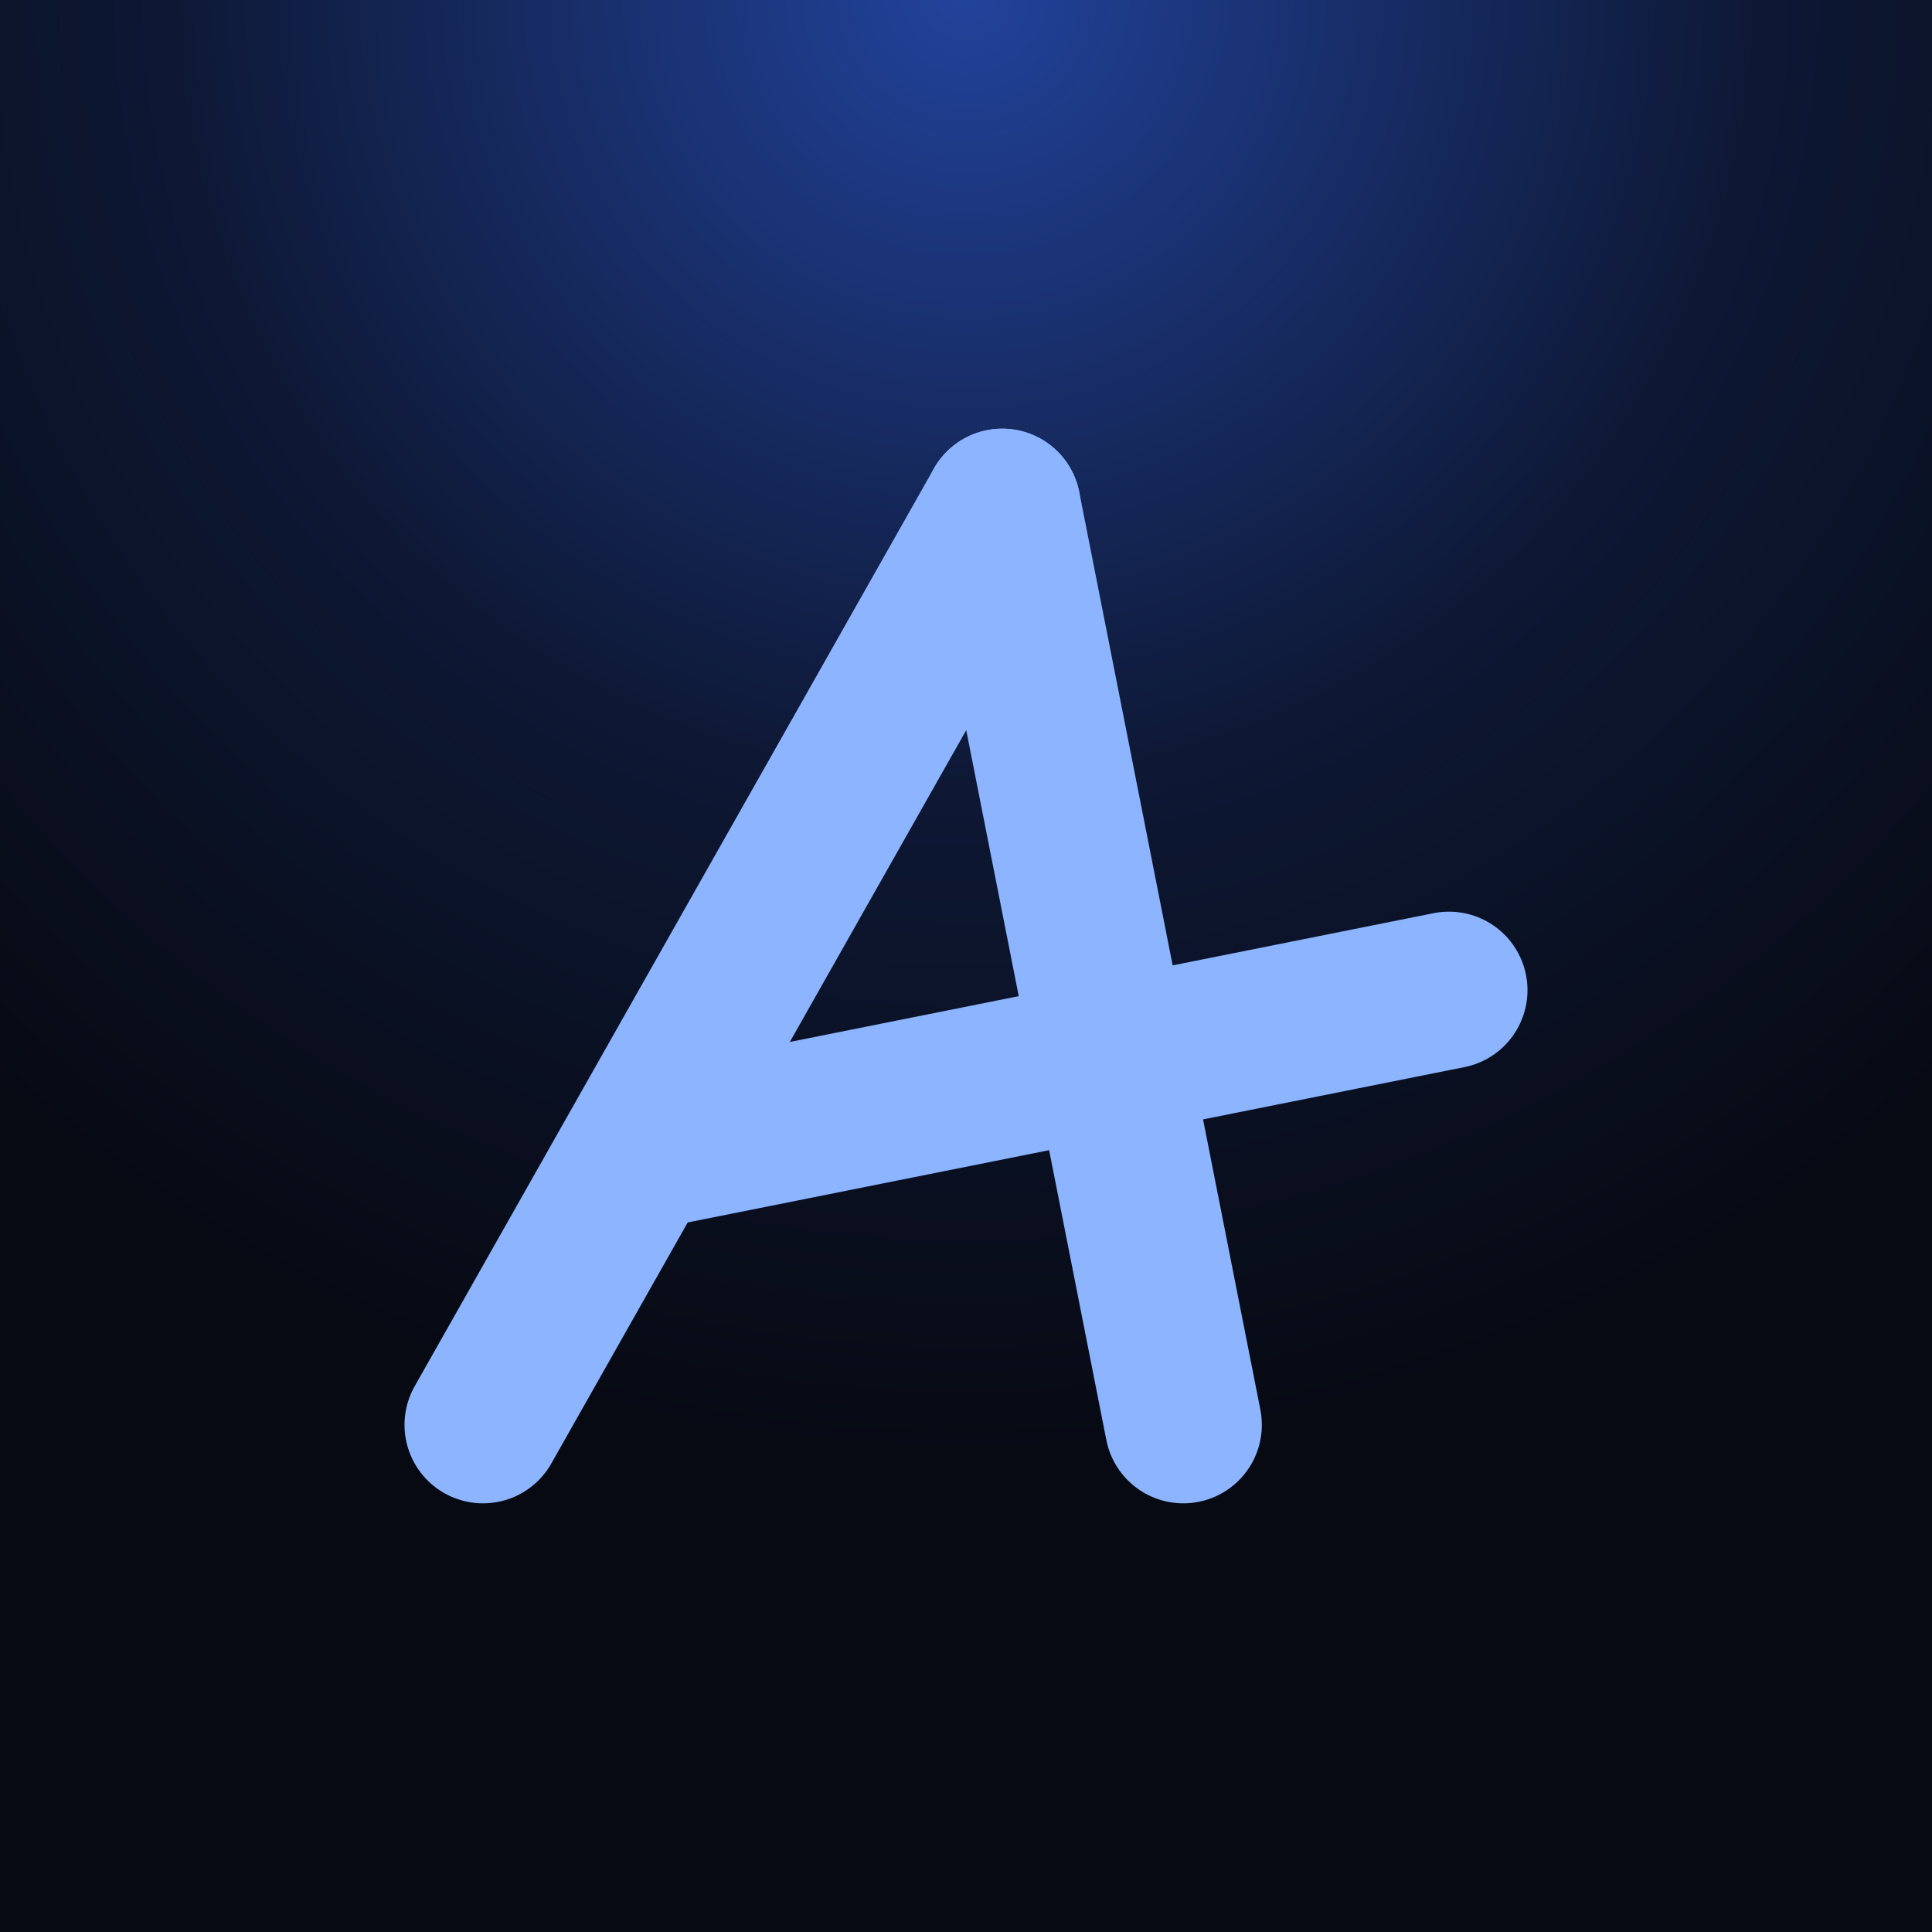
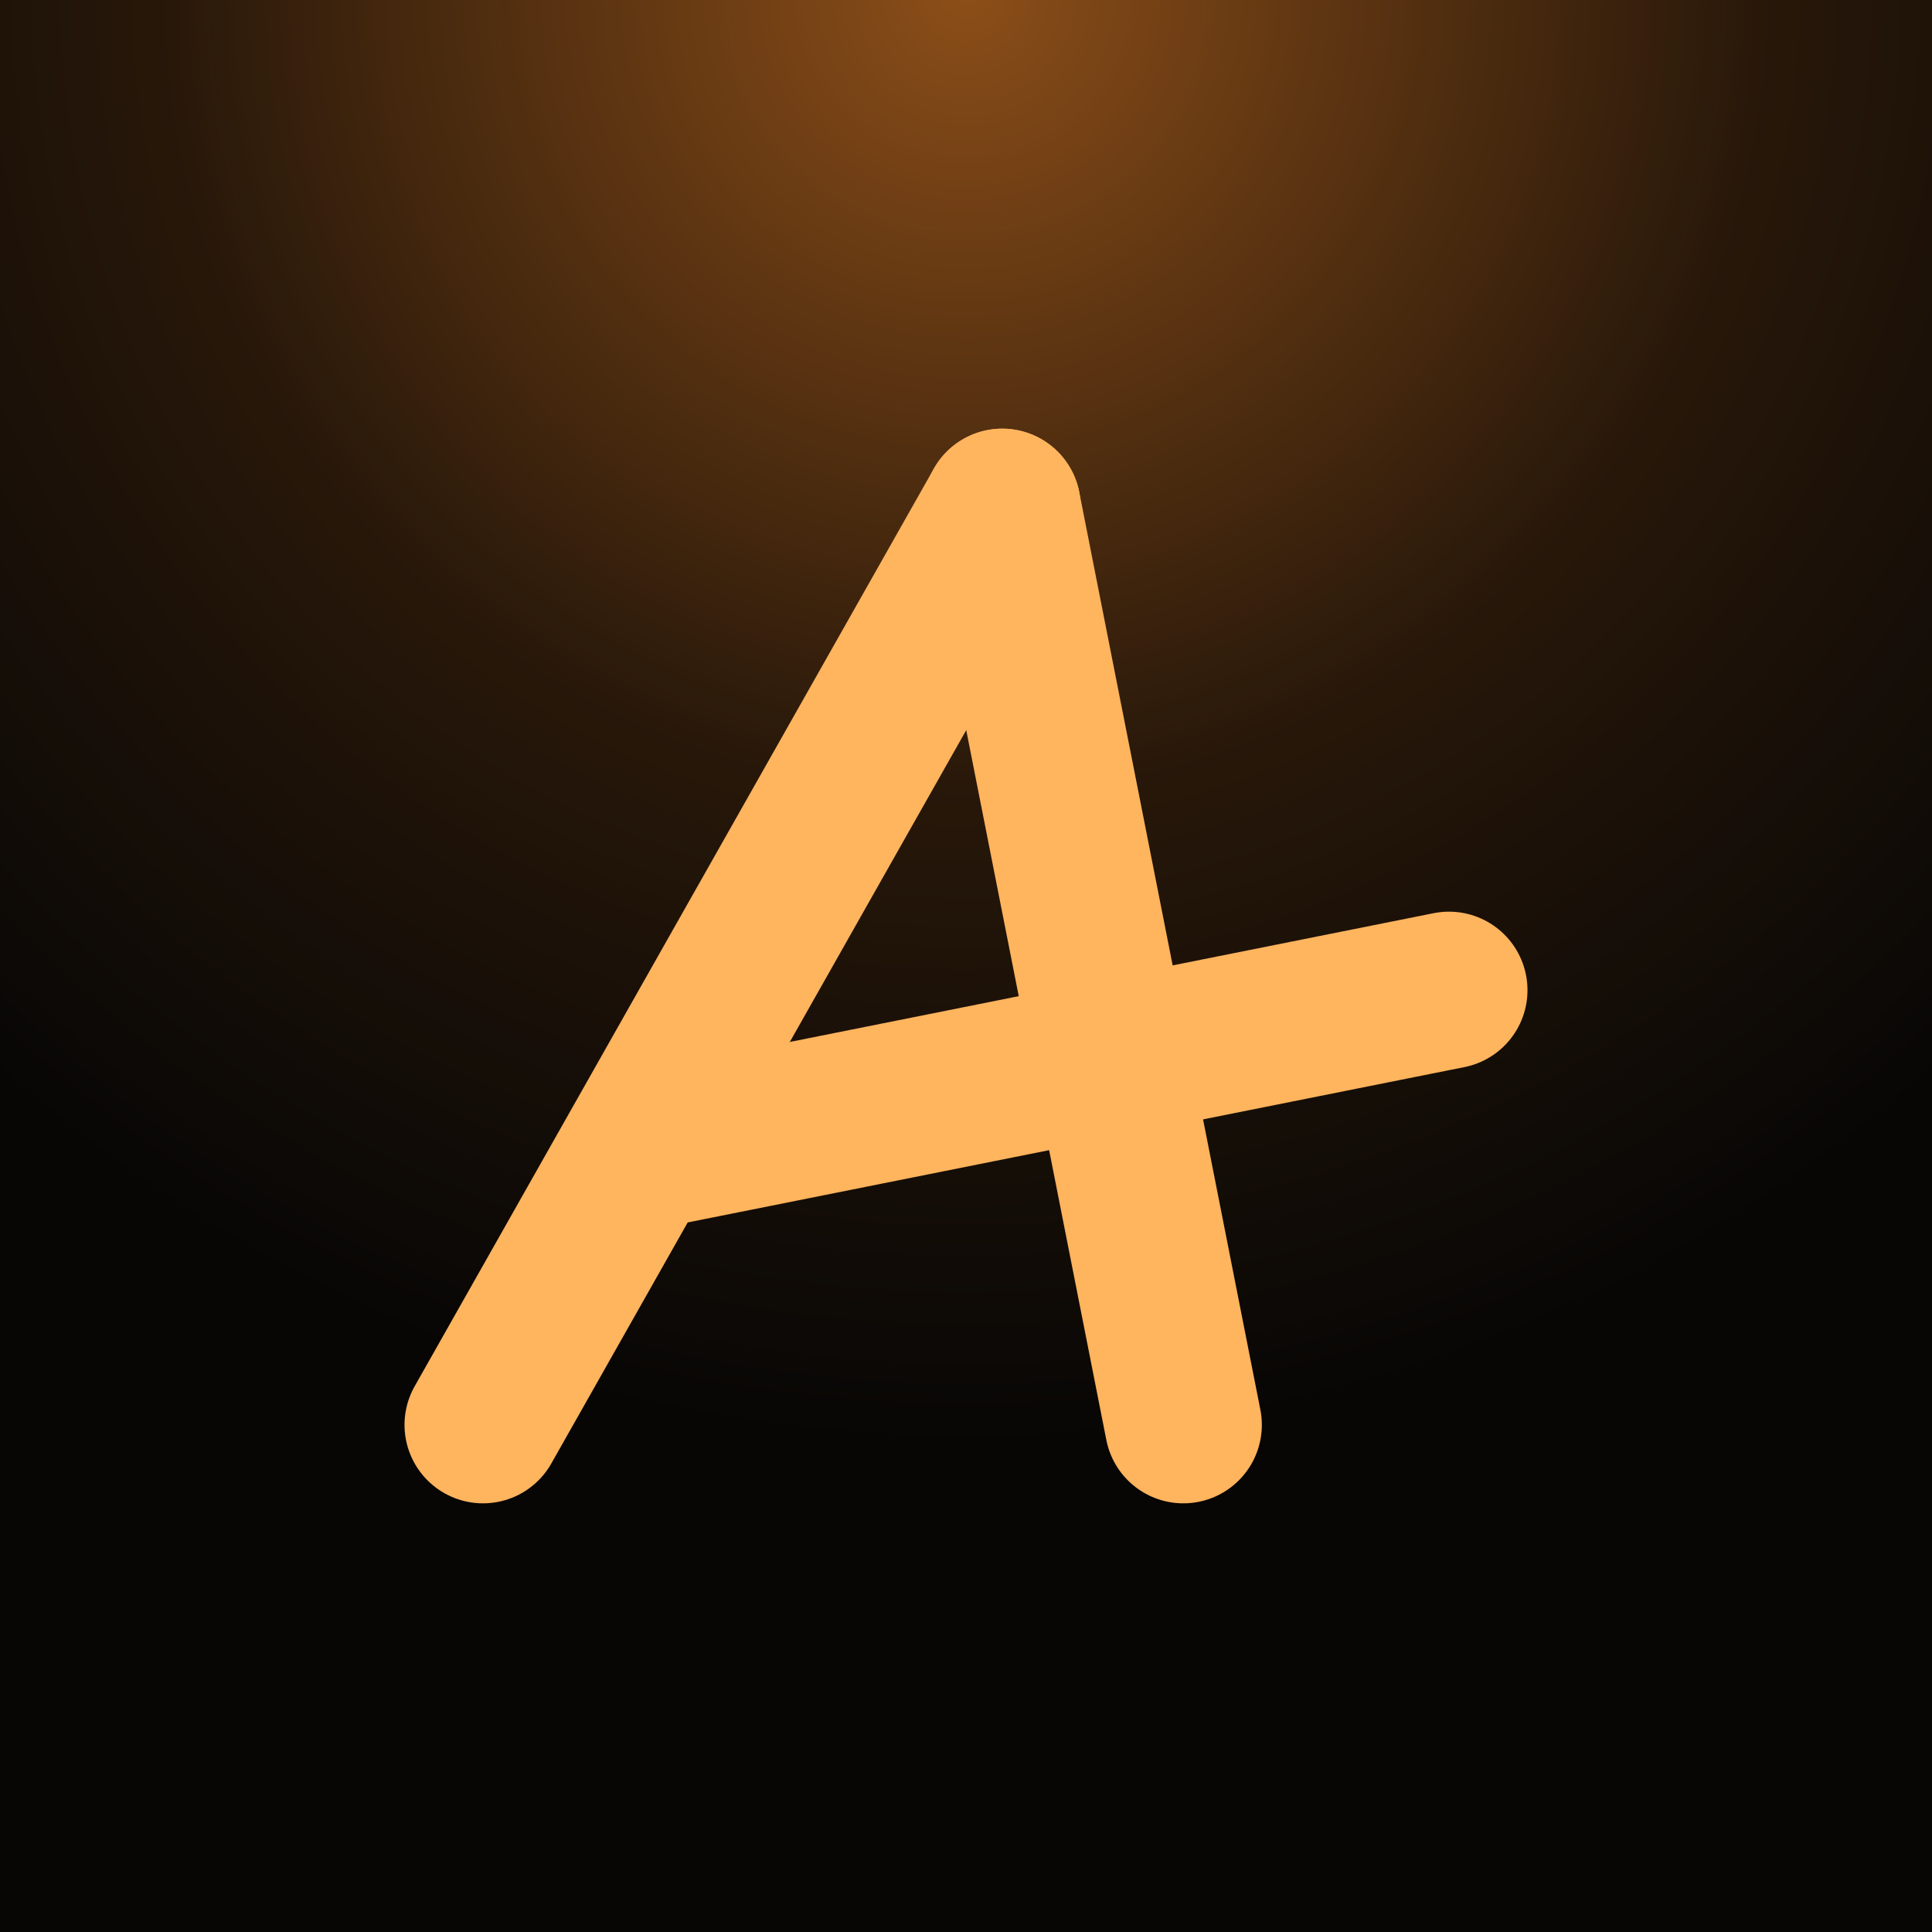
<svg xmlns="http://www.w3.org/2000/svg" viewBox="0 0 512 512">
  <defs>
    <radialGradient id="glow" cx="50%" cy="0%" r="75%">
-       <stop offset="0%" stop-color="#2b56c9" stop-opacity="0.75" />
-       <stop offset="55%" stop-color="#2b56c9" stop-opacity="0.18" />
-       <stop offset="100%" stop-color="#2b56c9" stop-opacity="0" />
+       <stop offset="0%" stop-color="#b8661f" stop-opacity="0.75" />
+       <stop offset="55%" stop-color="#b8661f" stop-opacity="0.18" />
+       <stop offset="100%" stop-color="#b8661f" stop-opacity="0" />
    </radialGradient>
  </defs>
-   <rect width="512" height="512" fill="#070a13" />
+   <rect width="512" height="512" fill="#070605" />
  <rect width="512" height="512" fill="url(#glow)" />
-   <g transform="translate(64 64)" stroke="#8db5ff" stroke-width="41.6" stroke-linecap="round" stroke-linejoin="round" fill="none">
+   <g transform="translate(64 64)" stroke="#ffb45e" stroke-width="41.6" stroke-linecap="round" stroke-linejoin="round" fill="none">
    <path d="M201.6 70.4 L64 313.6" />
    <path d="M201.6 70.4 L249.6 313.6" />
    <path d="M112 240 L320 198.4" />
  </g>
</svg>
